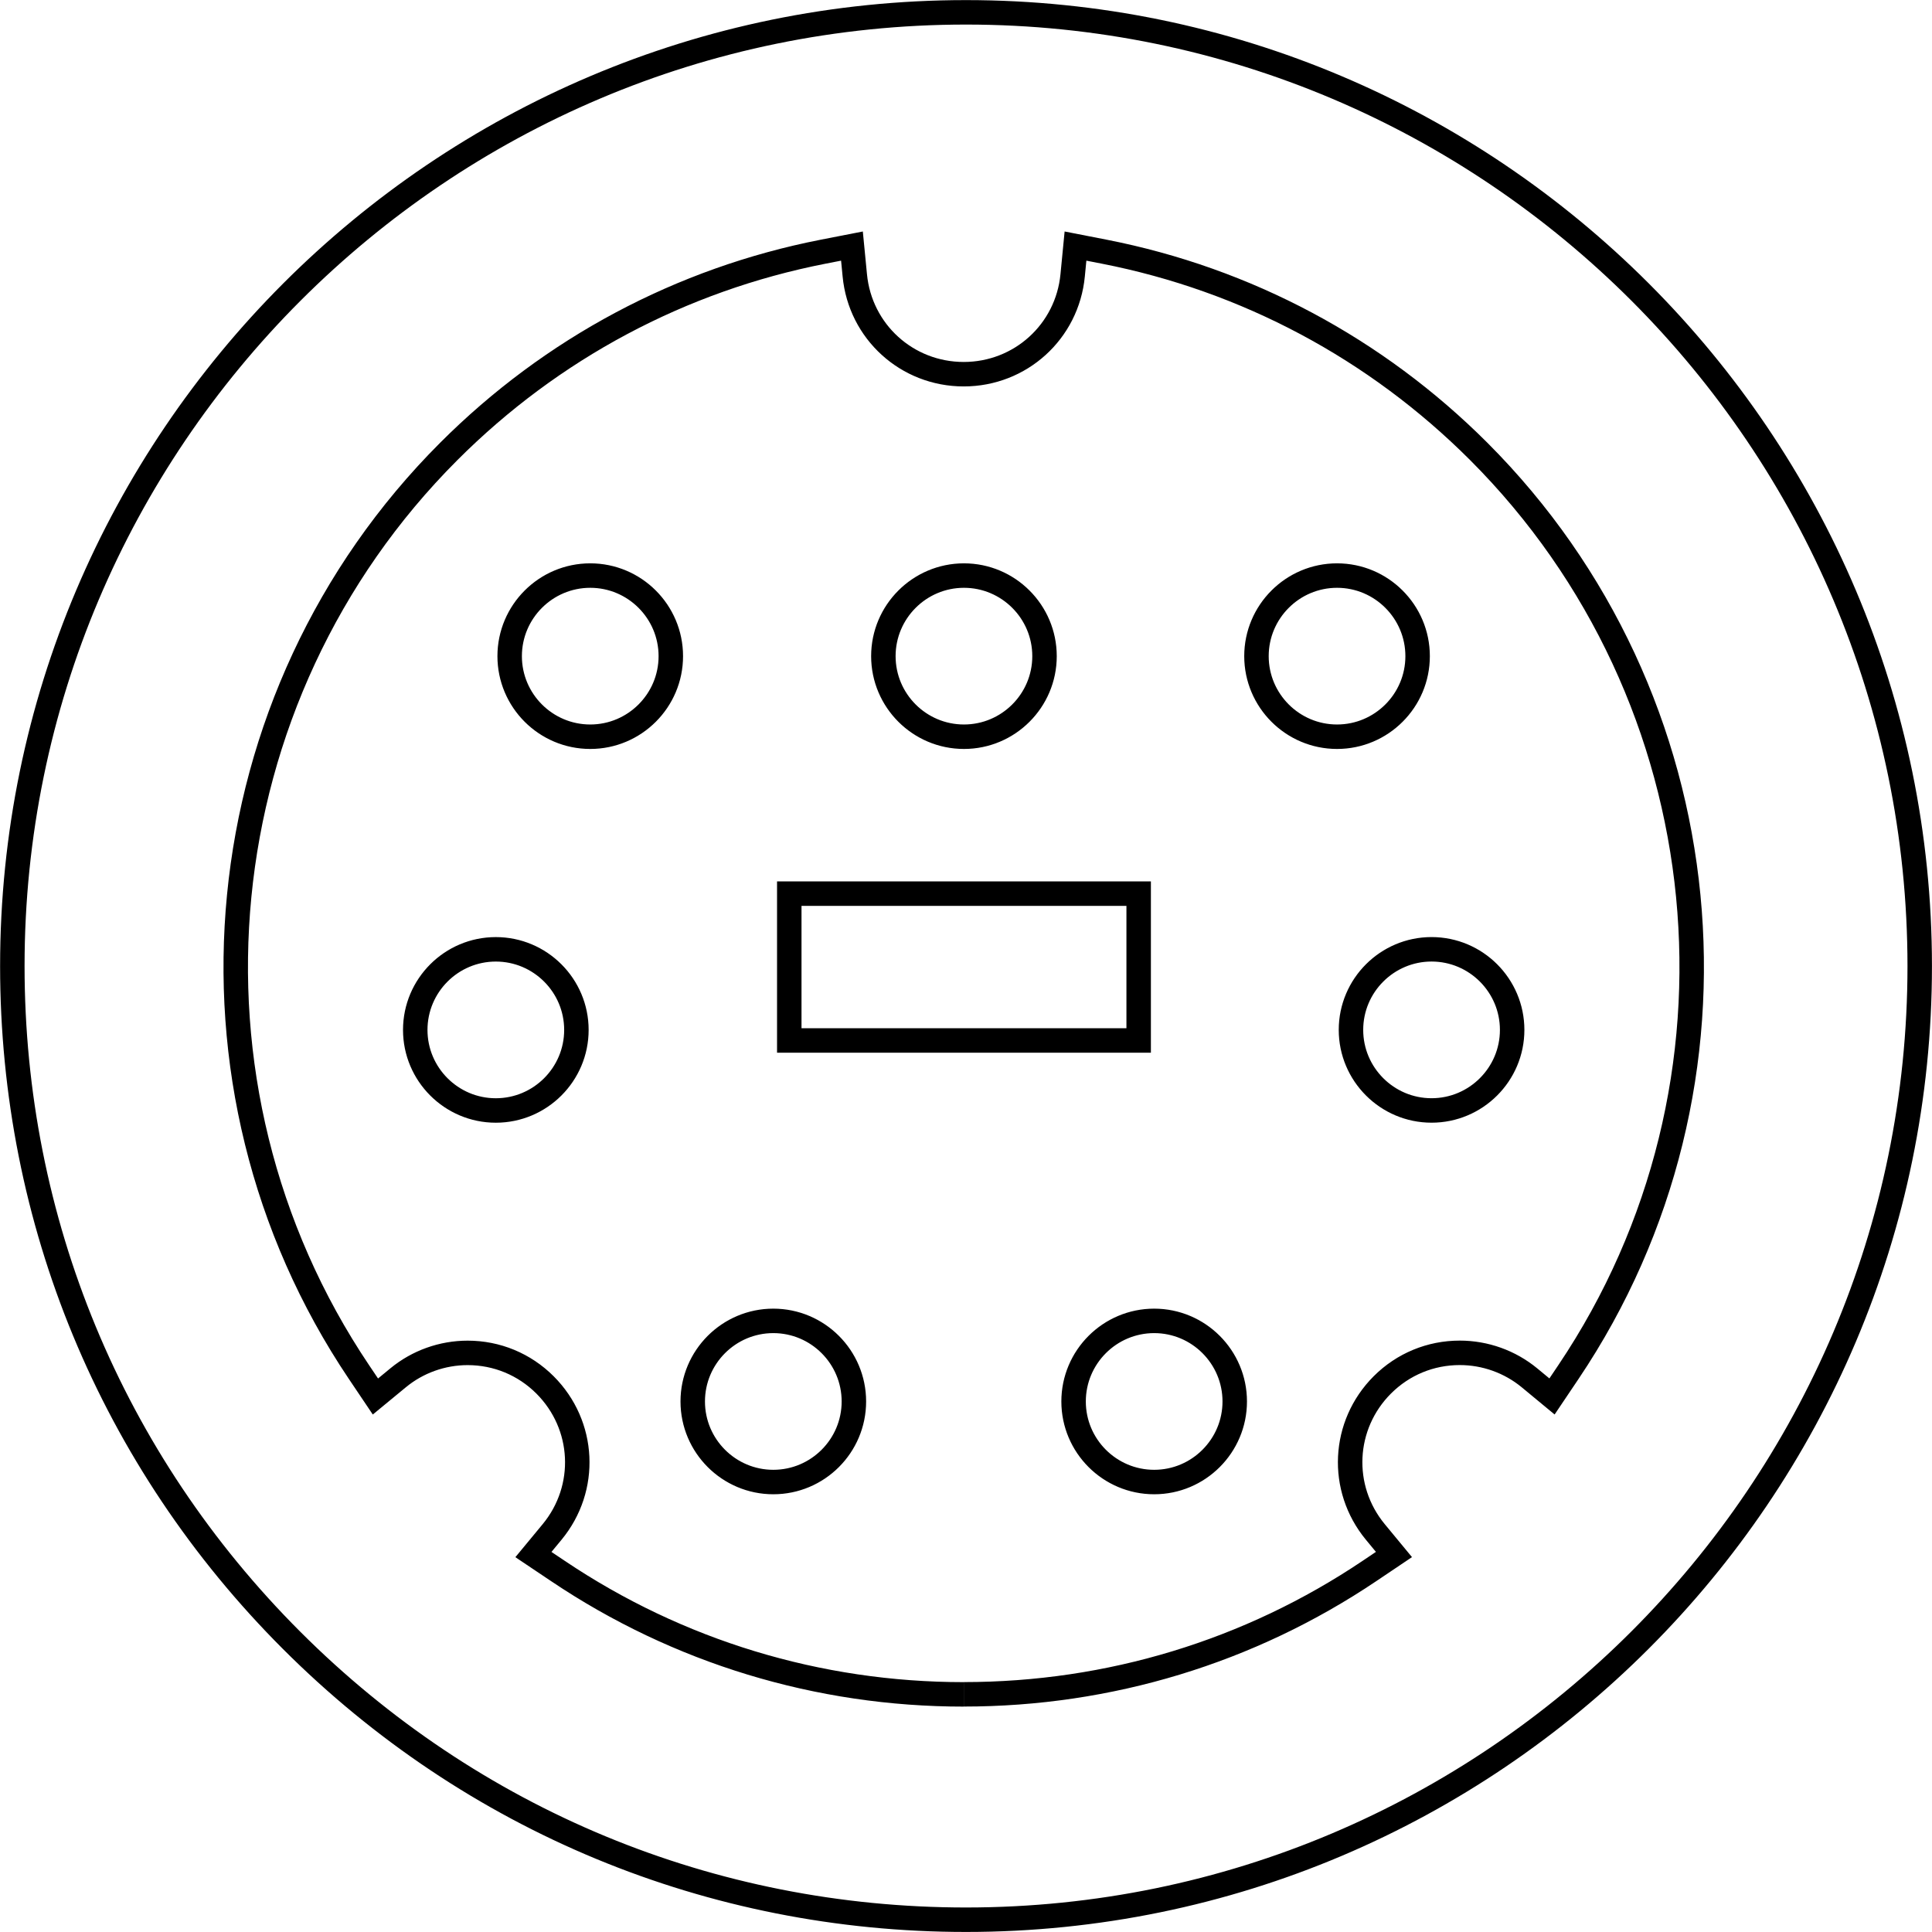
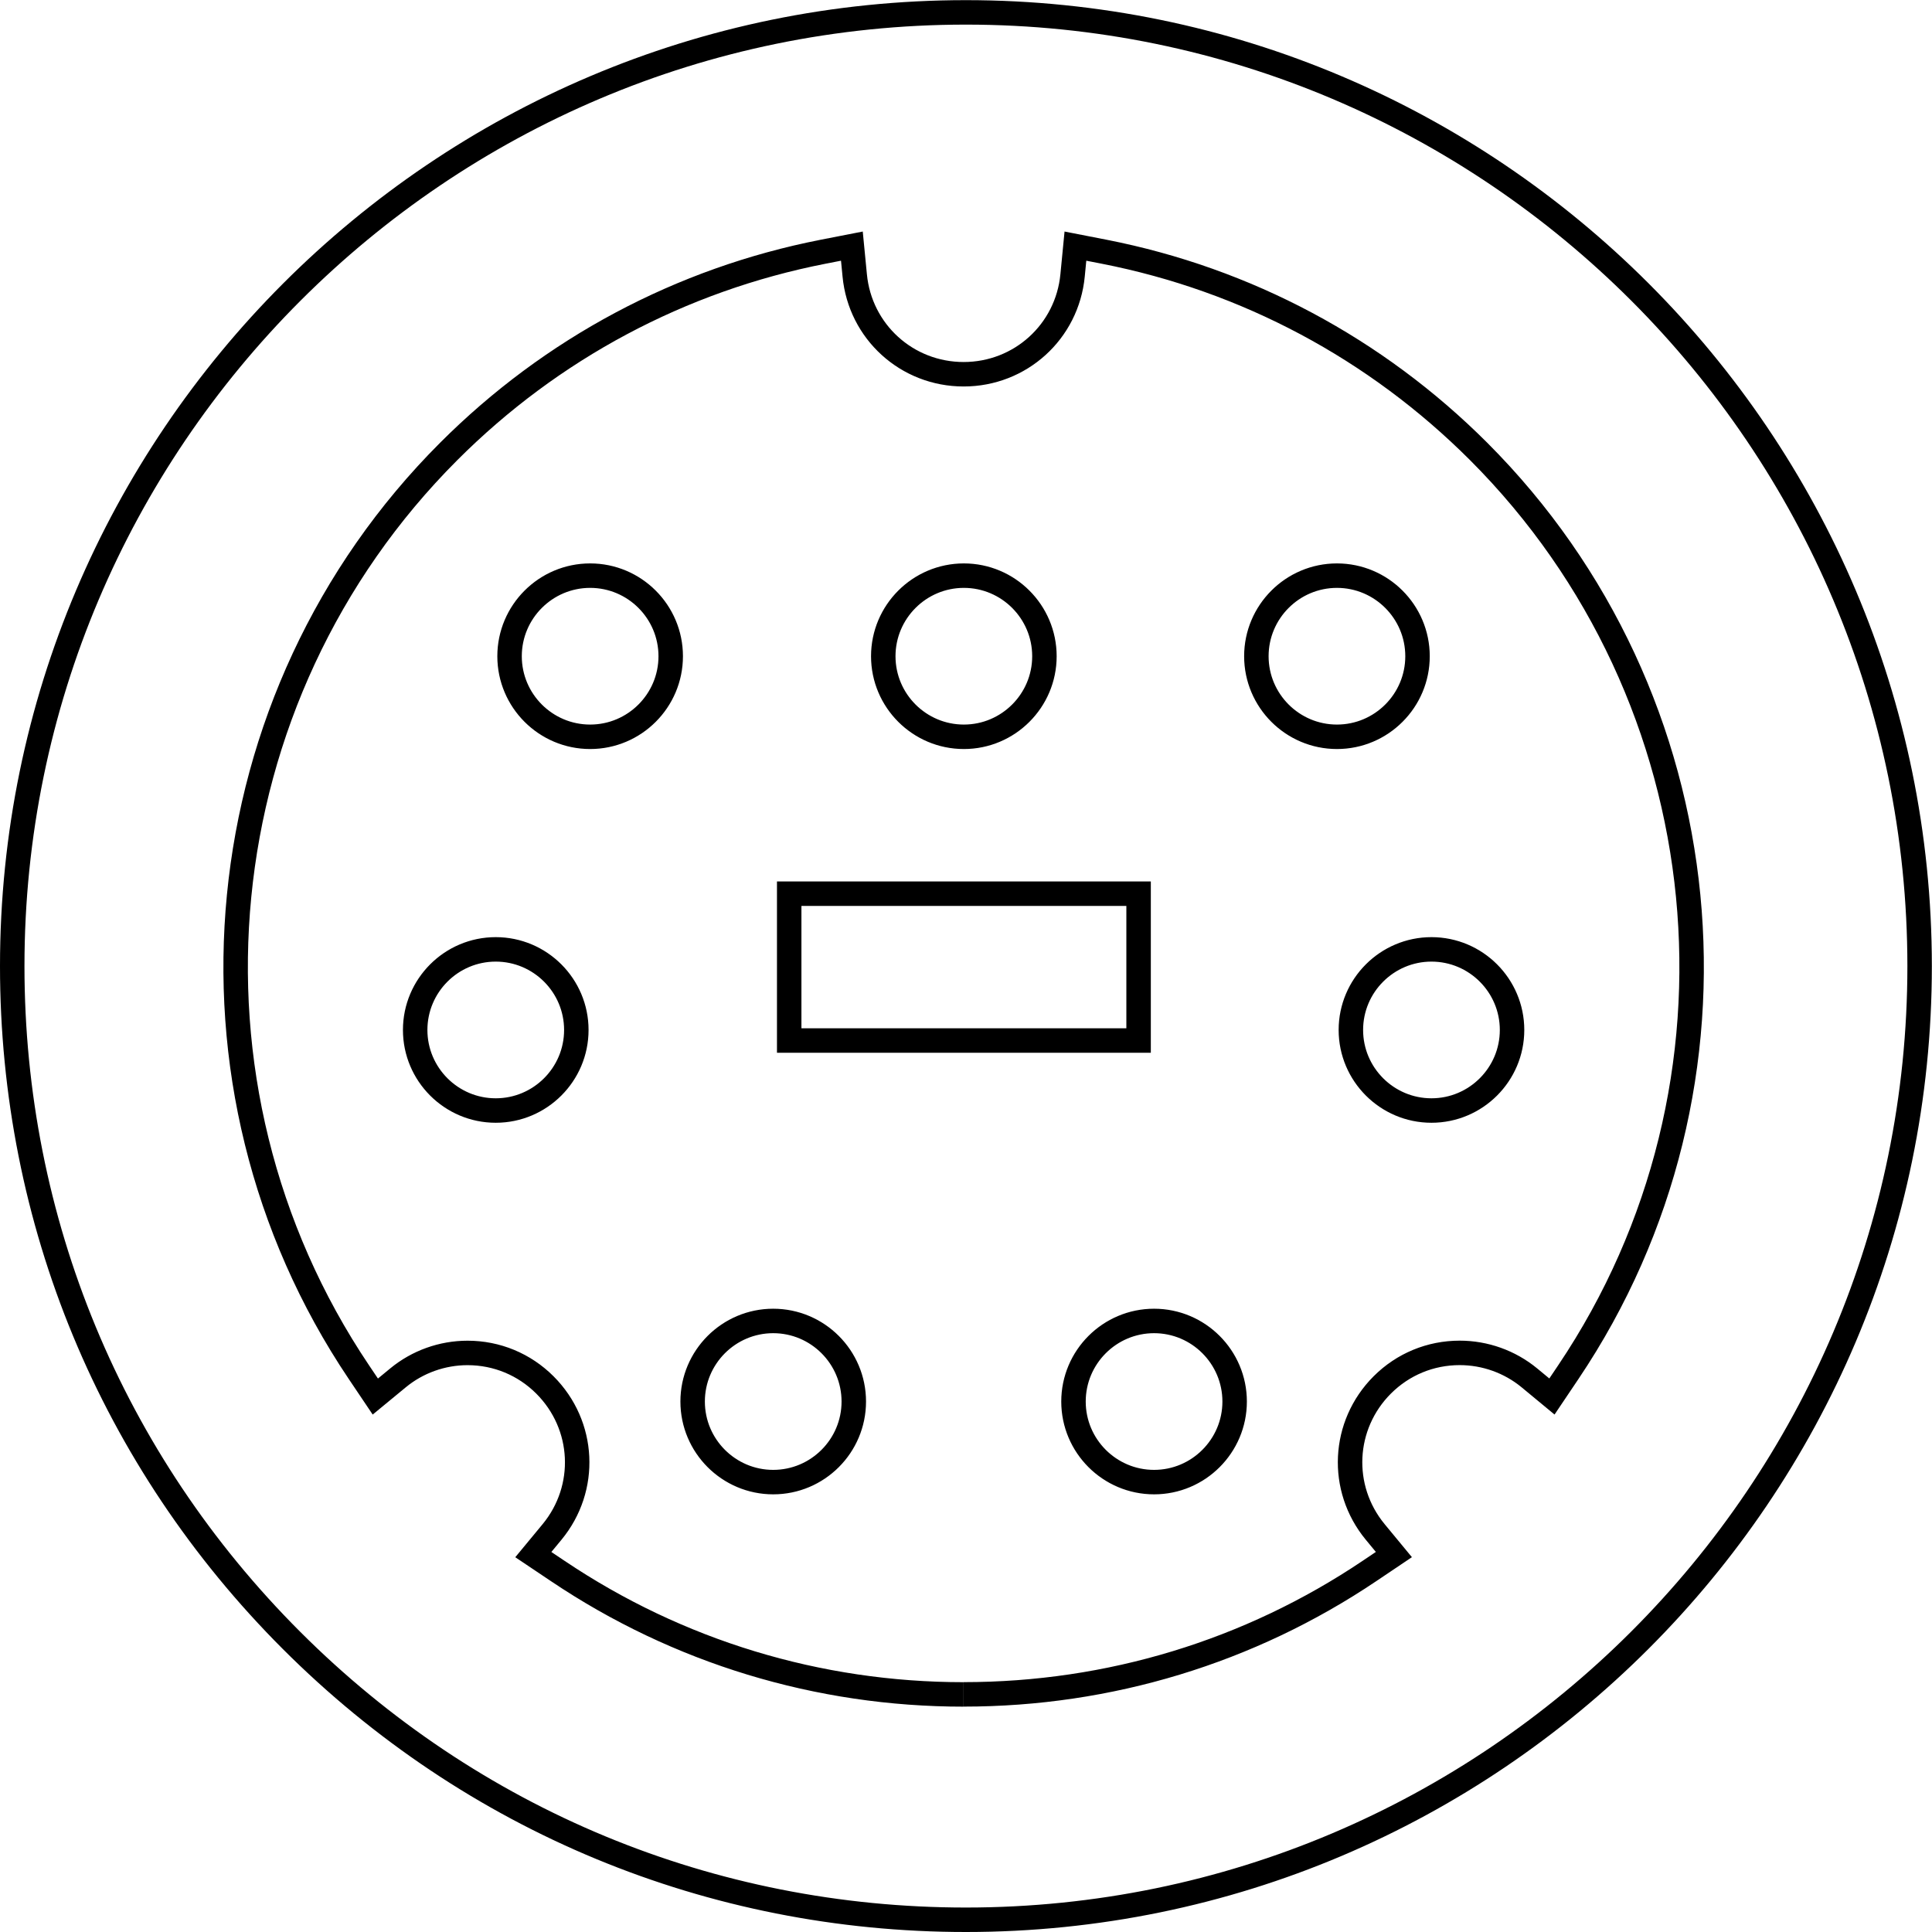
<svg xmlns="http://www.w3.org/2000/svg" xml:space="preserve" height="78.969" width="78.969" version="1.1" id="svg2">
-   <defs id="defs4" />
-   <path id="path3237" style="fill:none;stroke:#000000;stroke-width:1" d="m 20.266,45.39 c -1.817,0 -3.293,-1.478 -3.293,-3.293 0,-1.816 1.477,-3.294 3.293,-3.294 1.817,0 3.294,1.478 3.294,3.294 0,1.816 -1.478,3.293 -3.294,3.293 M 39.484,0.504 c -21.494,0 -38.98,17.488 -38.98,38.983 0,10.412 4.055,20.201 11.417,27.563 7.364,7.362 17.151,11.417 27.563,11.417 21.494,0 38.983,-17.487 38.983,-38.98 C 78.465,17.991 60.978,0.504 39.484,0.504 m -0.094,68.752 c -5.945,0 -11.681,-1.745 -16.588,-5.045 l -0.999,-0.67 0.765,-0.925 c 1.474,-1.787 1.35,-4.368 -0.29,-6.008 -0.845,-0.845 -1.969,-1.31 -3.163,-1.31 -1.037,0 -2.047,0.362 -2.843,1.019 l -0.927,0.764 -0.67,-0.996 C 6.761,44.318 8.304,28.49 18.345,18.45 22.544,14.248 27.835,11.426 33.644,10.288 l 1.179,-0.23 0.116,1.195 c 0.22,2.304 2.135,4.042 4.452,4.042 2.317,0 4.232,-1.738 4.453,-4.042 l 0.116,-1.195 1.178,0.23 c 5.807,1.138 11.099,3.96 15.3,8.159 10.04,10.041 11.584,25.87 3.669,37.636 l -0.67,0.996 -0.925,-0.765 c -0.799,-0.657 -1.807,-1.018 -2.846,-1.018 -1.195,0 -2.317,0.464 -3.163,1.309 -1.639,1.64 -1.763,4.222 -0.29,6.009 l 0.764,0.925 -0.996,0.67 c -4.907,3.301 -10.644,5.045 -16.589,5.045 m -7.131,-26.726 14.281,0 0,-6.001 -14.281,0 0,6.001 z M 24.126,30.113 c -1.817,0 -3.294,-1.478 -3.294,-3.293 0,-1.816 1.478,-3.294 3.294,-3.294 1.816,0 3.293,1.478 3.293,3.294 0,1.816 -1.478,3.293 -3.293,3.293 m 34.388,15.276 c -1.816,0 -3.294,-1.478 -3.294,-3.293 0,-1.816 1.478,-3.294 3.294,-3.294 1.817,0 3.294,1.478 3.294,3.294 0,1.816 -1.478,3.293 -3.294,3.293 m -26.906,15.188 c -1.816,0 -3.293,-1.478 -3.293,-3.293 0,-1.816 1.477,-3.294 3.293,-3.294 1.817,0 3.294,1.478 3.294,3.294 0,1.816 -1.477,3.293 -3.294,3.293 m 23.043,-30.464 c -1.817,0 -3.294,-1.478 -3.294,-3.293 0,-1.816 1.478,-3.294 3.294,-3.294 1.816,0 3.293,1.478 3.293,3.294 0,1.816 -1.477,3.293 -3.293,3.293 m -7.475,30.464 c -1.817,0 -3.294,-1.478 -3.294,-3.293 0,-1.816 1.478,-3.294 3.294,-3.294 1.816,0 3.293,1.478 3.293,3.294 0,1.816 -1.478,3.293 -3.293,3.293 m -7.775,-30.464 c -1.817,0 -3.294,-1.478 -3.294,-3.293 0,-1.816 1.478,-3.294 3.294,-3.294 1.816,0 3.293,1.478 3.293,3.294 0,1.816 -1.478,3.293 -3.293,3.293" />
+   <defs id="defs2994" />
+   <path id="path3237" style="fill:none;stroke:#000000;stroke-width:1" d="m 20.263,45.392 c -1.817,0 -3.293,-1.478 -3.293,-3.293 0,-1.816 1.477,-3.294 3.293,-3.294 1.817,0 3.294,1.478 3.294,3.294 0,1.816 -1.478,3.293 -3.294,3.293 M 39.48,0.506 C 17.986,0.506 0.5,17.994 0.5,39.489 c 0,10.412 4.055,20.201 11.417,27.563 7.364,7.362 17.151,11.417 27.563,11.417 21.494,0 38.983,-17.487 38.983,-38.98 C 78.461,17.993 60.975,0.506 39.48,0.506 m -0.094,68.752 c -5.945,0 -11.681,-1.745 -16.588,-5.045 l -0.999,-0.67 0.765,-0.925 c 1.474,-1.787 1.35,-4.368 -0.29,-6.008 -0.845,-0.845 -1.969,-1.31 -3.163,-1.31 -1.037,0 -2.047,0.362 -2.843,1.019 l -0.927,0.764 -0.67,-0.996 C 6.757,44.32 8.3,28.492 18.341,18.452 c 4.199,-4.202 9.49,-7.023 15.3,-8.162 l 1.179,-0.23 0.116,1.195 c 0.22,2.304 2.135,4.042 4.452,4.042 2.317,0 4.232,-1.738 4.453,-4.042 l 0.116,-1.195 1.178,0.23 c 5.807,1.138 11.099,3.96 15.3,8.159 10.04,10.041 11.584,25.87 3.669,37.636 l -0.67,0.996 -0.925,-0.765 c -0.799,-0.657 -1.807,-1.018 -2.846,-1.018 -1.195,0 -2.317,0.464 -3.163,1.309 -1.639,1.64 -1.763,4.222 -0.29,6.009 l 0.764,0.925 -0.996,0.67 c -4.907,3.301 -10.644,5.045 -16.589,5.045 m -7.131,-26.726 14.281,0 0,-6.001 -14.281,0 0,6.001 z M 24.122,30.116 c -1.817,0 -3.294,-1.478 -3.294,-3.293 0,-1.816 1.478,-3.294 3.294,-3.294 1.816,0 3.293,1.478 3.293,3.294 0,1.816 -1.478,3.293 -3.293,3.293 m 34.388,15.276 c -1.816,0 -3.294,-1.478 -3.294,-3.293 0,-1.816 1.478,-3.294 3.294,-3.294 1.817,0 3.294,1.478 3.294,3.294 0,1.816 -1.478,3.293 -3.294,3.293 m -26.906,15.188 c -1.816,0 -3.293,-1.478 -3.293,-3.293 0,-1.816 1.477,-3.294 3.293,-3.294 1.817,0 3.294,1.478 3.294,3.294 0,1.816 -1.477,3.293 -3.294,3.293 M 54.647,30.116 c -1.817,0 -3.294,-1.478 -3.294,-3.293 0,-1.816 1.478,-3.294 3.294,-3.294 1.816,0 3.293,1.478 3.293,3.294 0,1.816 -1.477,3.293 -3.293,3.293 m -7.475,30.464 c -1.817,0 -3.294,-1.478 -3.294,-3.293 0,-1.816 1.478,-3.294 3.294,-3.294 1.816,0 3.293,1.478 3.293,3.294 0,1.816 -1.478,3.293 -3.293,3.293 m -7.775,-30.464 c -1.817,0 -3.294,-1.478 -3.294,-3.293 0,-1.816 1.478,-3.294 3.294,-3.294 1.816,0 3.293,1.478 3.293,3.294 0,1.816 -1.478,3.293 -3.293,3.293" />
</svg>
